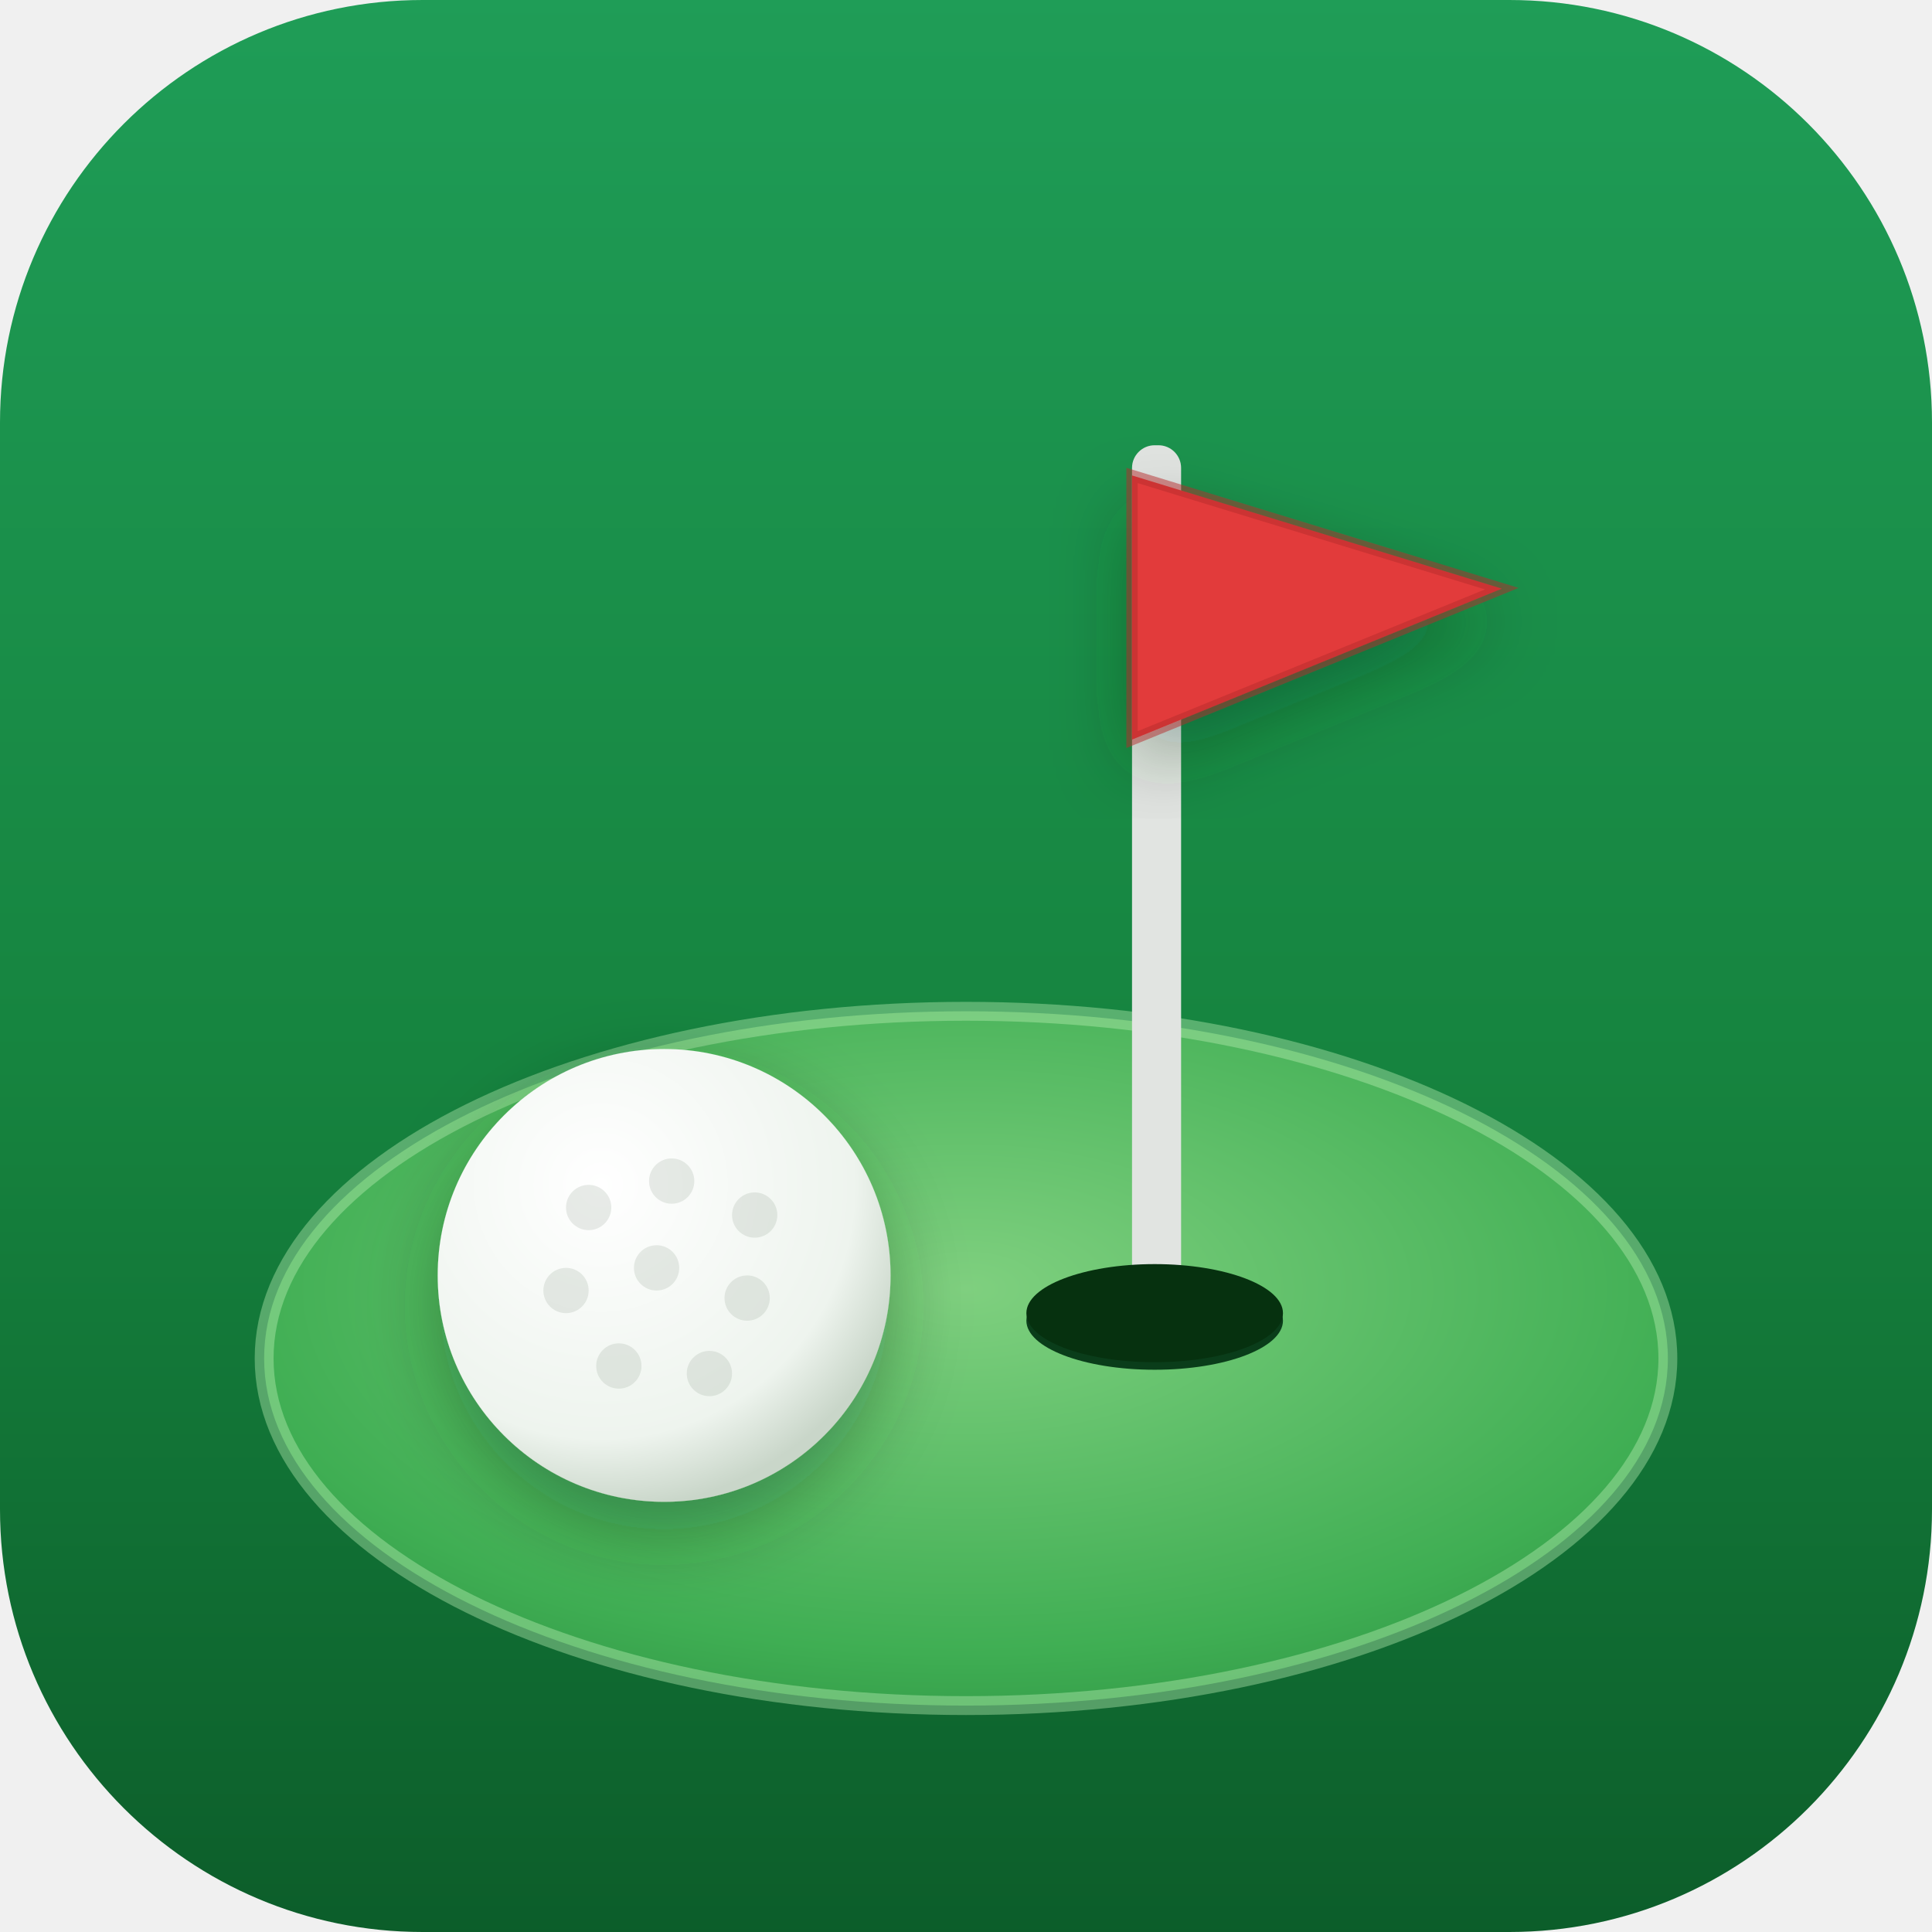
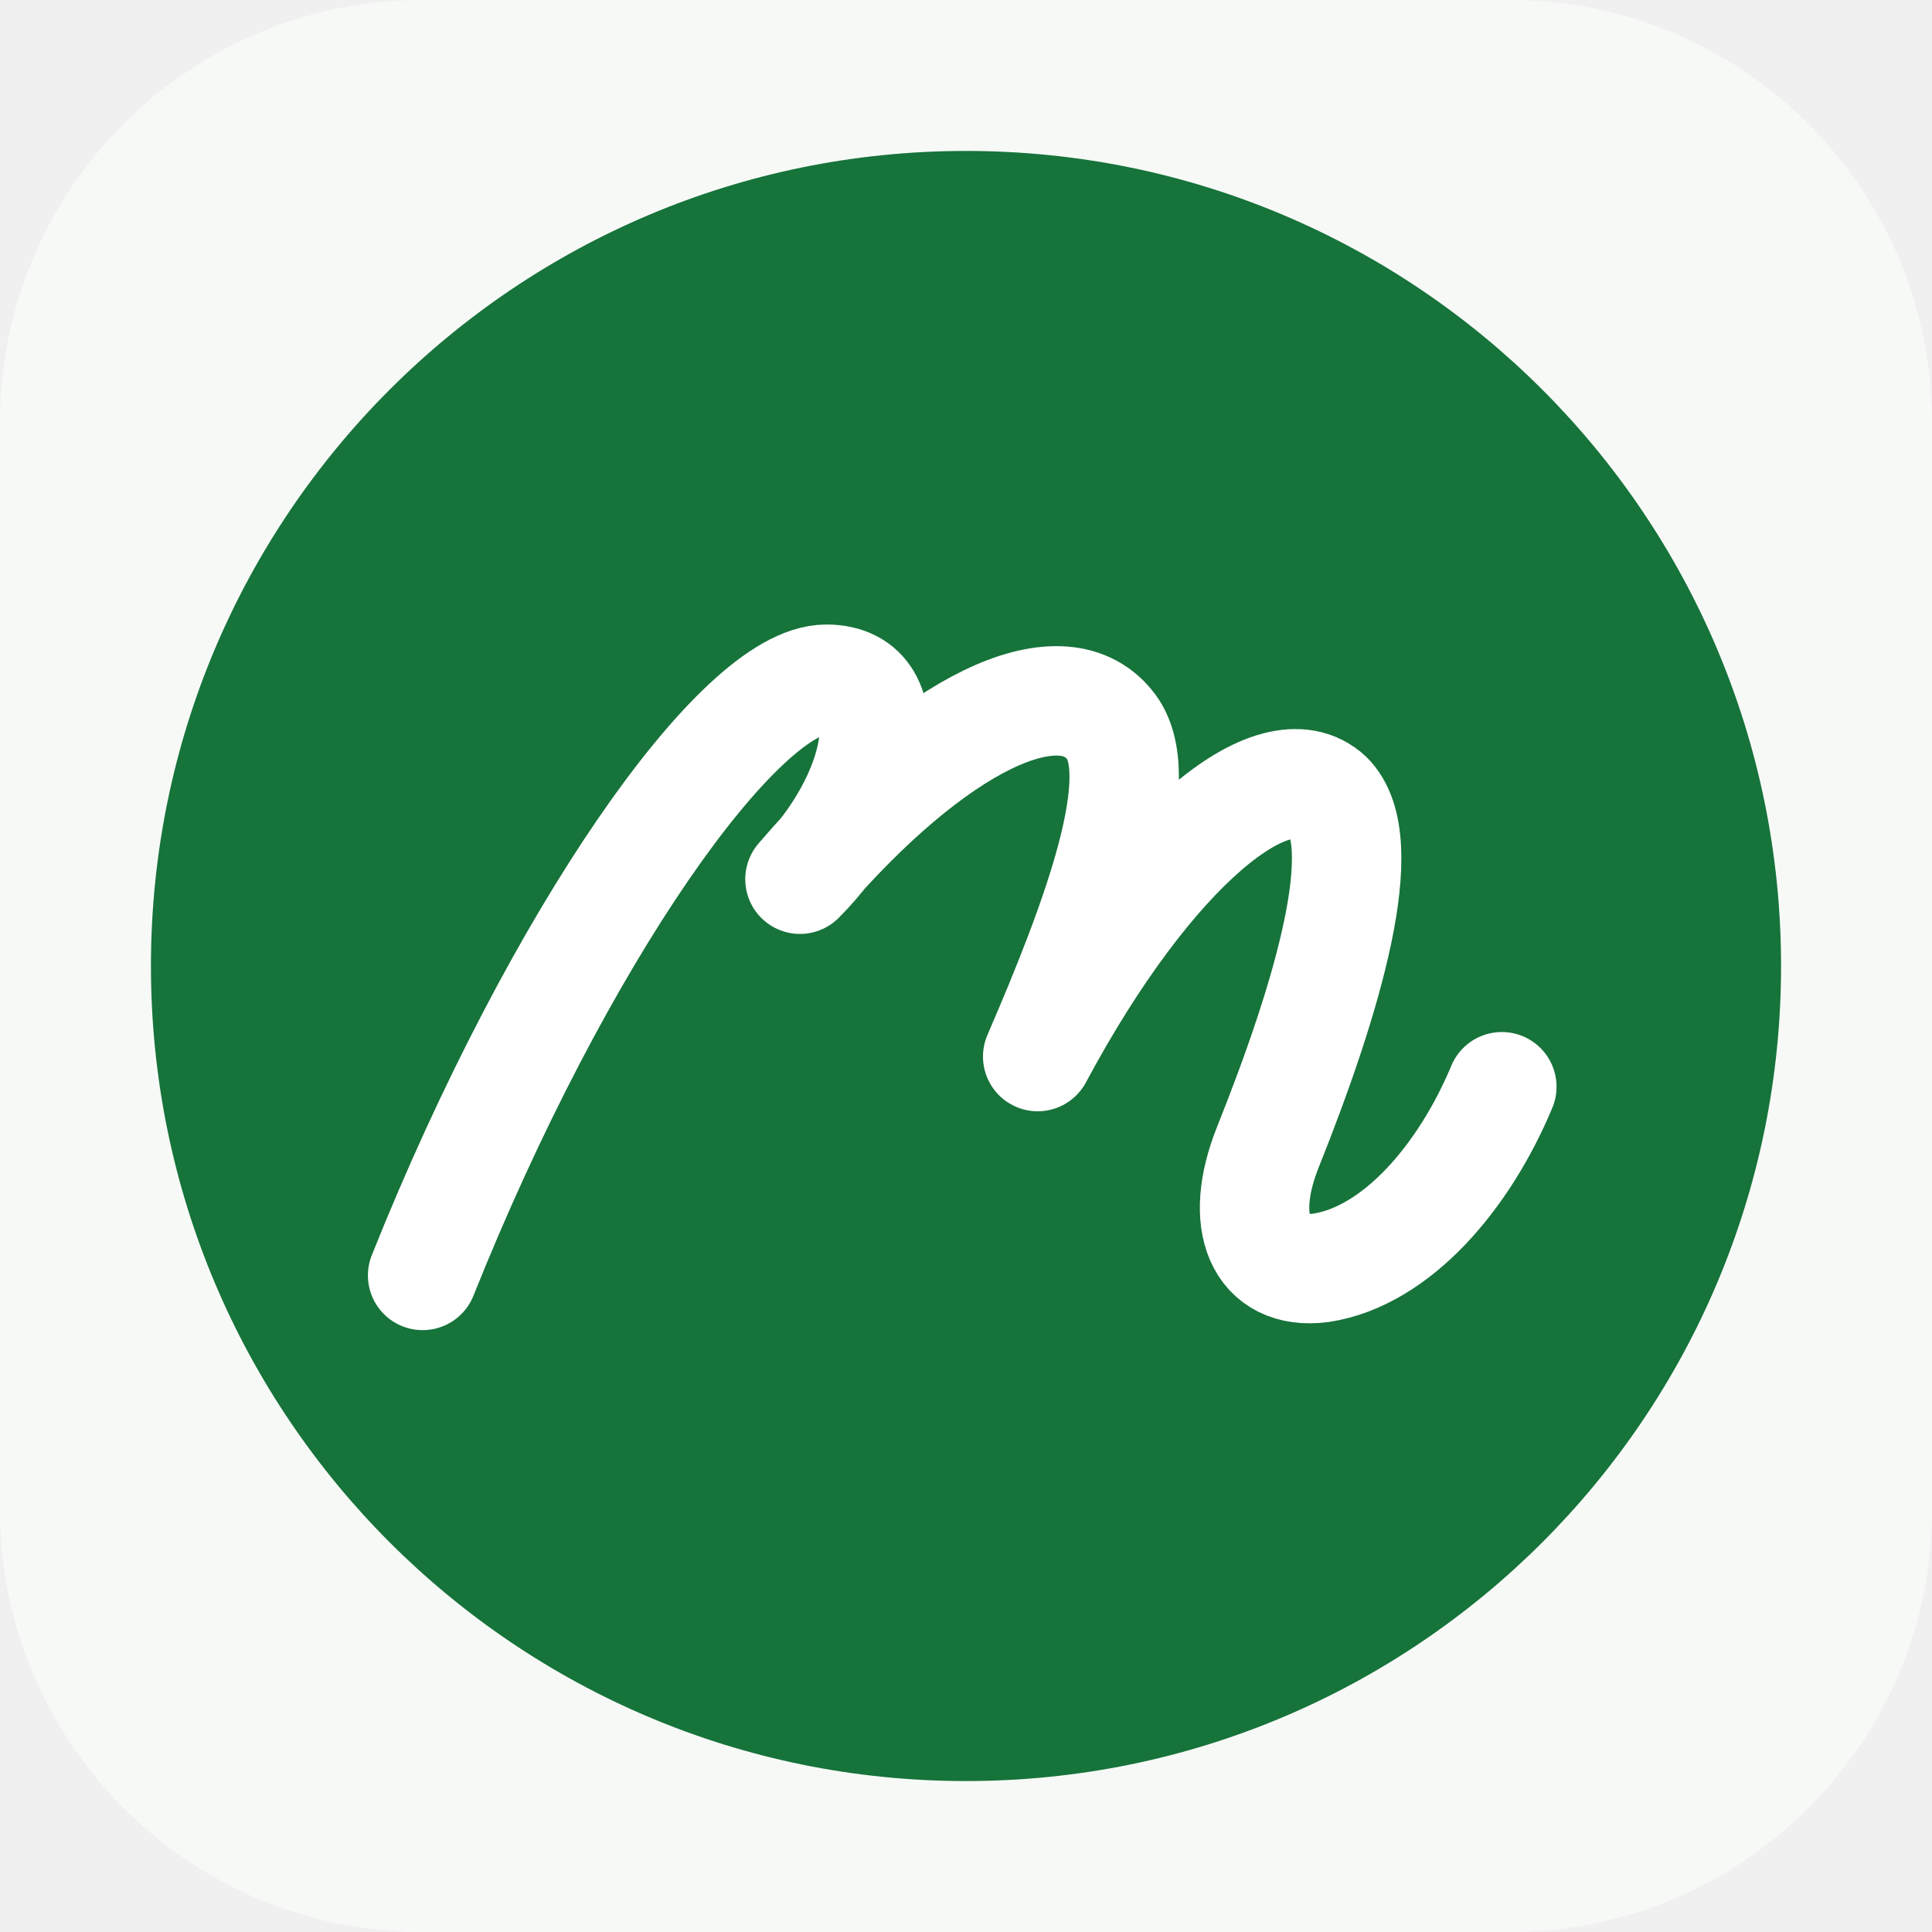
<svg xmlns="http://www.w3.org/2000/svg" viewBox="0 0 512 512">
-   <defs>
-     <linearGradient id="sky" x1="0" x2="0" y1="0" y2="1">
-       <stop offset="0" stop-color="#1f9d57" />
-       <stop offset="0.55" stop-color="#16843f" />
-       <stop offset="1" stop-color="#0c5d2a" />
-     </linearGradient>
-     <radialGradient id="green" cx="50%" cy="40%" r="75%">
-       <stop offset="0" stop-color="#7fd07f" />
-       <stop offset="0.7" stop-color="#3fae53" />
-       <stop offset="1" stop-color="#2b8c40" />
-     </radialGradient>
-     <radialGradient id="ball" cx="36%" cy="30%" r="72%">
-       <stop offset="0" stop-color="#ffffff" />
-       <stop offset="0.78" stop-color="#eef4ee" />
-       <stop offset="1" stop-color="#c9d6c9" />
-     </radialGradient>
-     <filter id="sh" x="-30%" y="-30%" width="160%" height="160%">
-       <feDropShadow dx="0" dy="8" stdDeviation="10" flood-color="#063515" flood-opacity="0.35" />
-     </filter>
-   </defs>
-   <rect width="512" height="512" rx="112" fill="url(#sky)" />
-   <ellipse cx="256" cy="360" rx="186" ry="92" fill="url(#green)" />
-   <ellipse cx="256" cy="360" rx="186" ry="92" fill="none" stroke="#bdf0b6" stroke-width="5" opacity="0.4" />
-   <rect x="300" y="118" width="13" height="232" rx="6" fill="#f4f7f4" />
-   <rect x="300" y="118" width="13" height="232" rx="6" fill="#000" opacity="0.08" />
-   <path d="M300 126 L398 156 L300 196 Z" fill="#e23b3b" filter="url(#sh)" />
-   <path d="M300 126 L398 156 L300 196 Z" fill="none" stroke="#b62b2b" stroke-width="3" opacity="0.5" />
-   <ellipse cx="306" cy="350" rx="34" ry="13" fill="#0a3d1a" />
-   <ellipse cx="306" cy="348" rx="34" ry="13" fill="#06310f" />
-   <circle cx="176" cy="338" r="60" fill="url(#ball)" filter="url(#sh)" />
-   <g opacity="0.20" fill="#8a9c8a">
-     <circle cx="156" cy="320" r="6" />
-     <circle cx="178" cy="313" r="6" />
-     <circle cx="200" cy="322" r="6" />
-     <circle cx="150" cy="342" r="6" />
-     <circle cx="174" cy="336" r="6" />
-     <circle cx="198" cy="344" r="6" />
-     <circle cx="164" cy="362" r="6" />
-     <circle cx="188" cy="364" r="6" />
-   </g>
+   <rect width="512" height="512" rx="112" fill="#f7f9f7" />
+   <circle cx="256" cy="256" r="216" fill="#16733a" />
+   <path d="M112 338            C148 248 196 180 219 180            C240 180 233 212 212 233            C248 191 281 176 294 192            C305 205 291 243 275 280            C305 224 338 198 352 211            C364 223 352 264 336 304            C328 324 334 338 350 336            C370 333 388 312 398 288" fill="none" stroke="#ffffff" stroke-width="29" stroke-linecap="round" stroke-linejoin="round" />
</svg>
